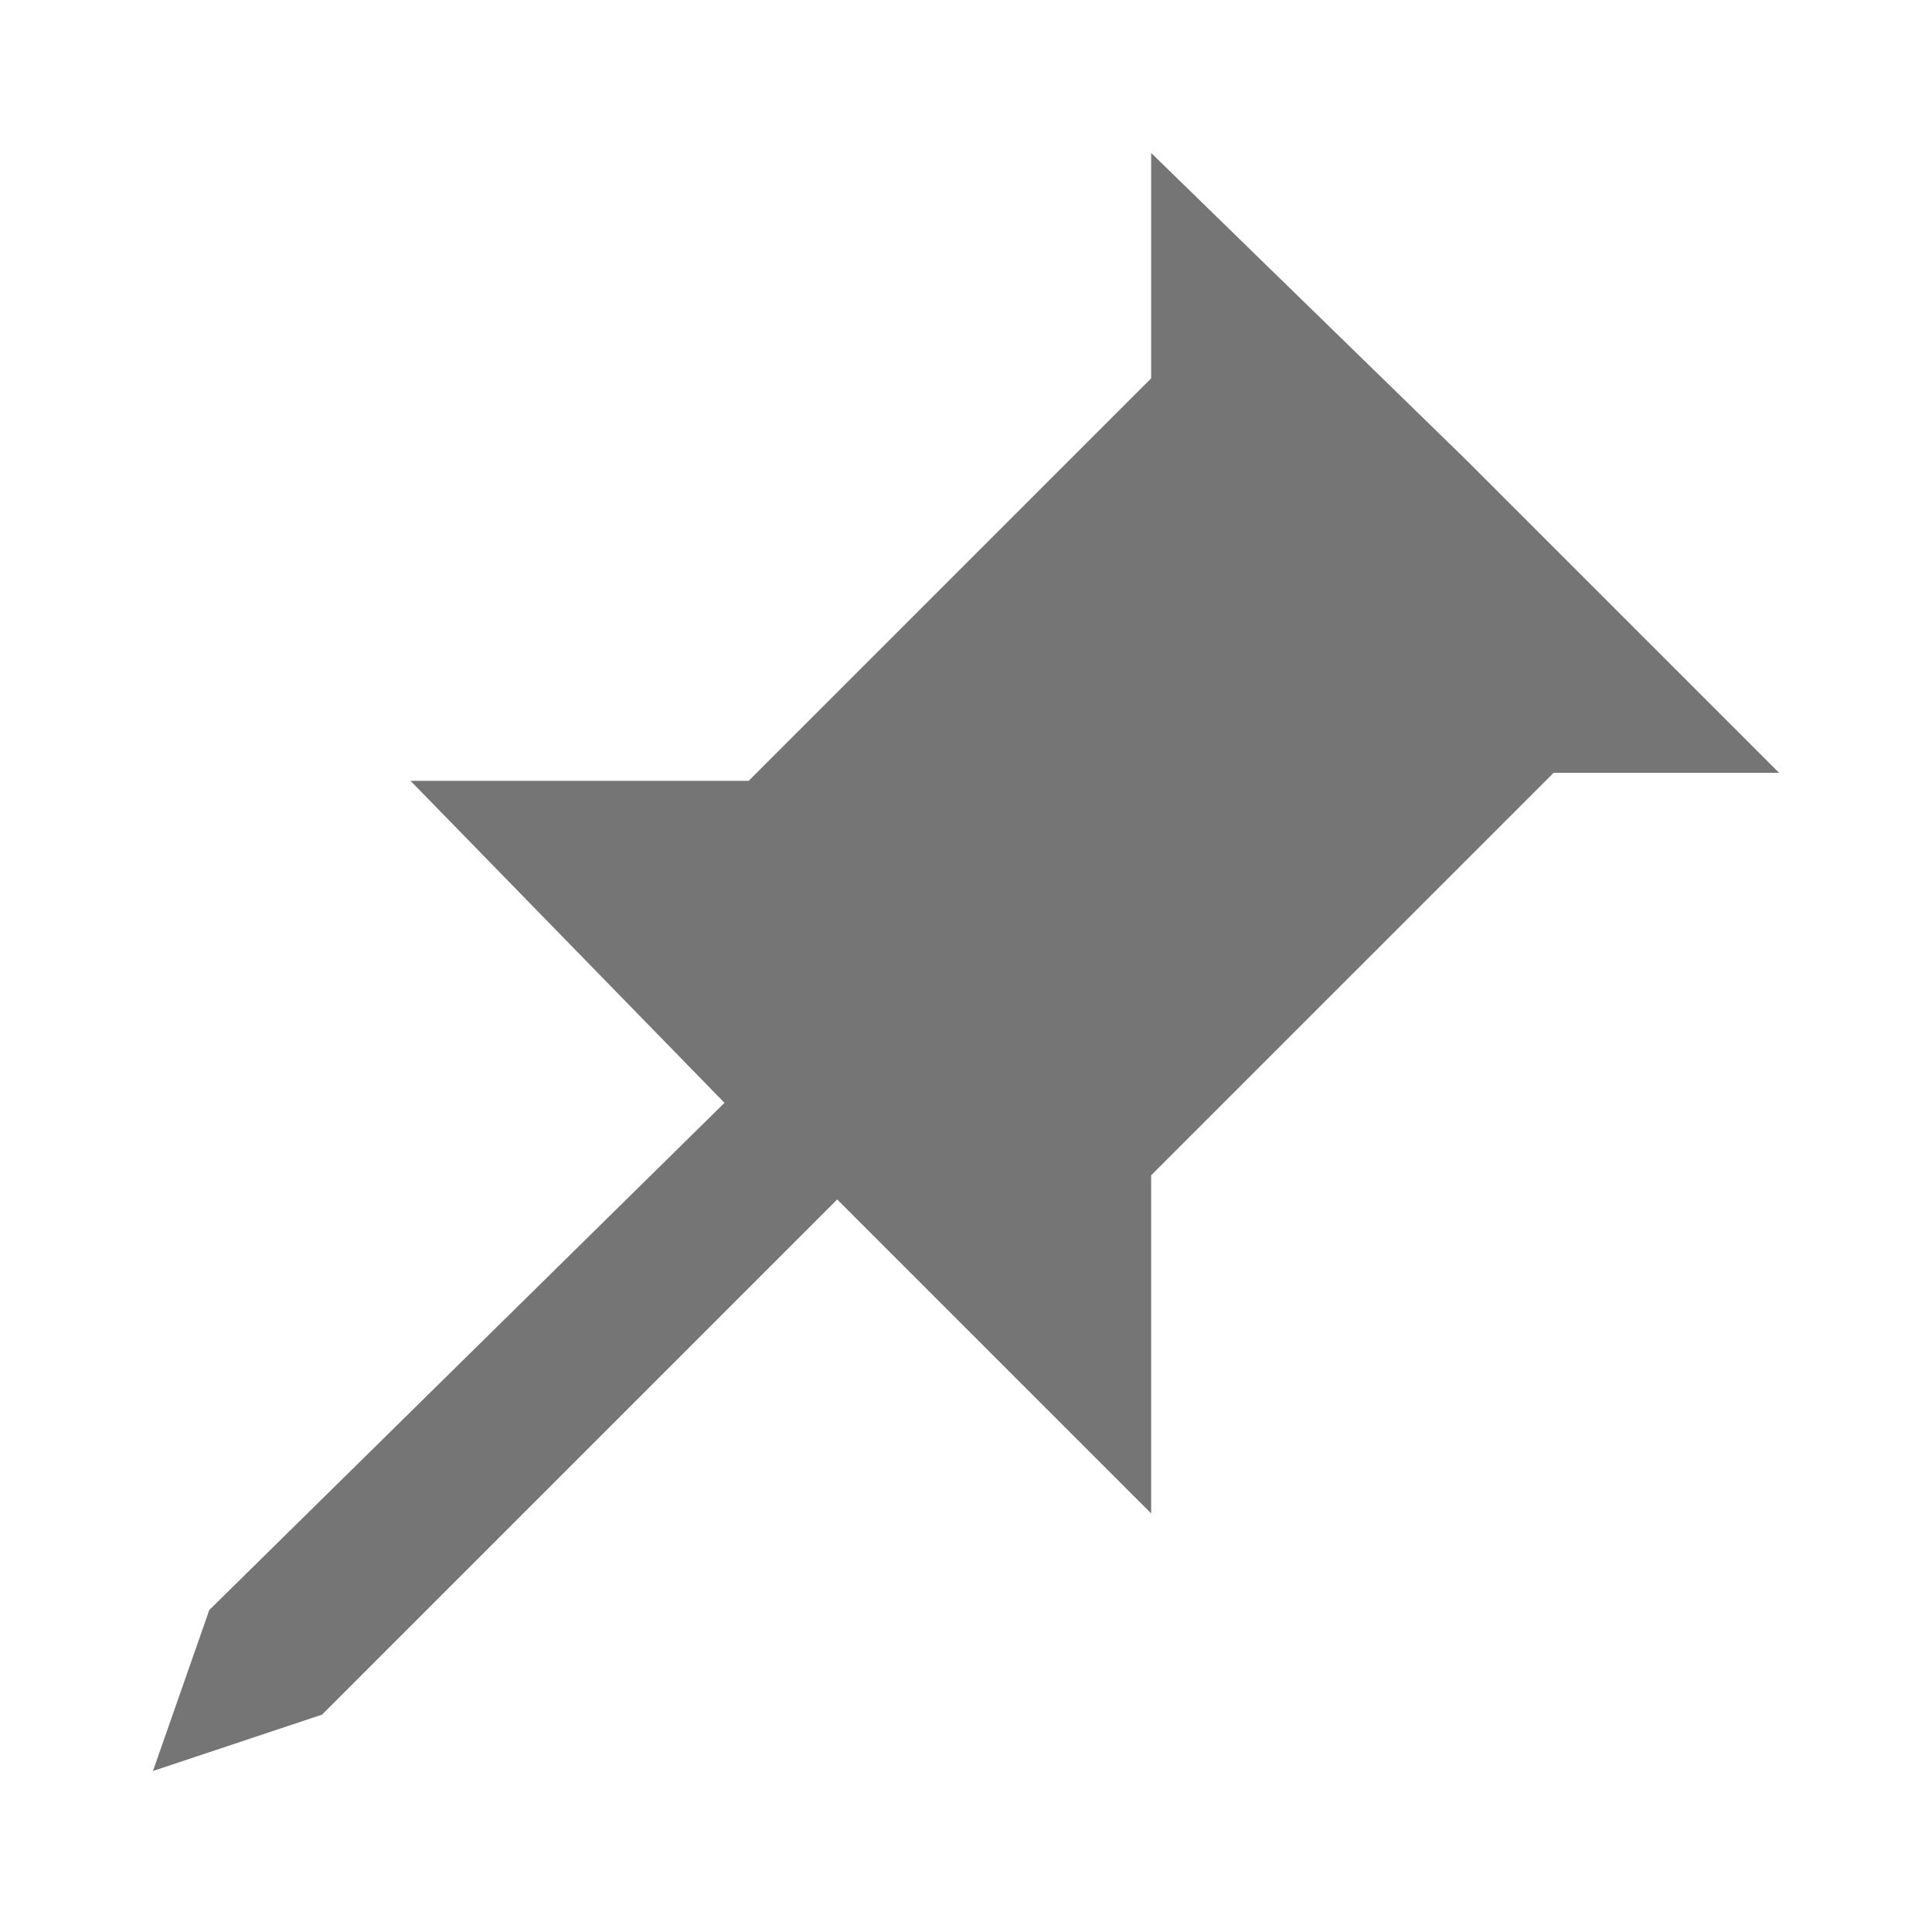
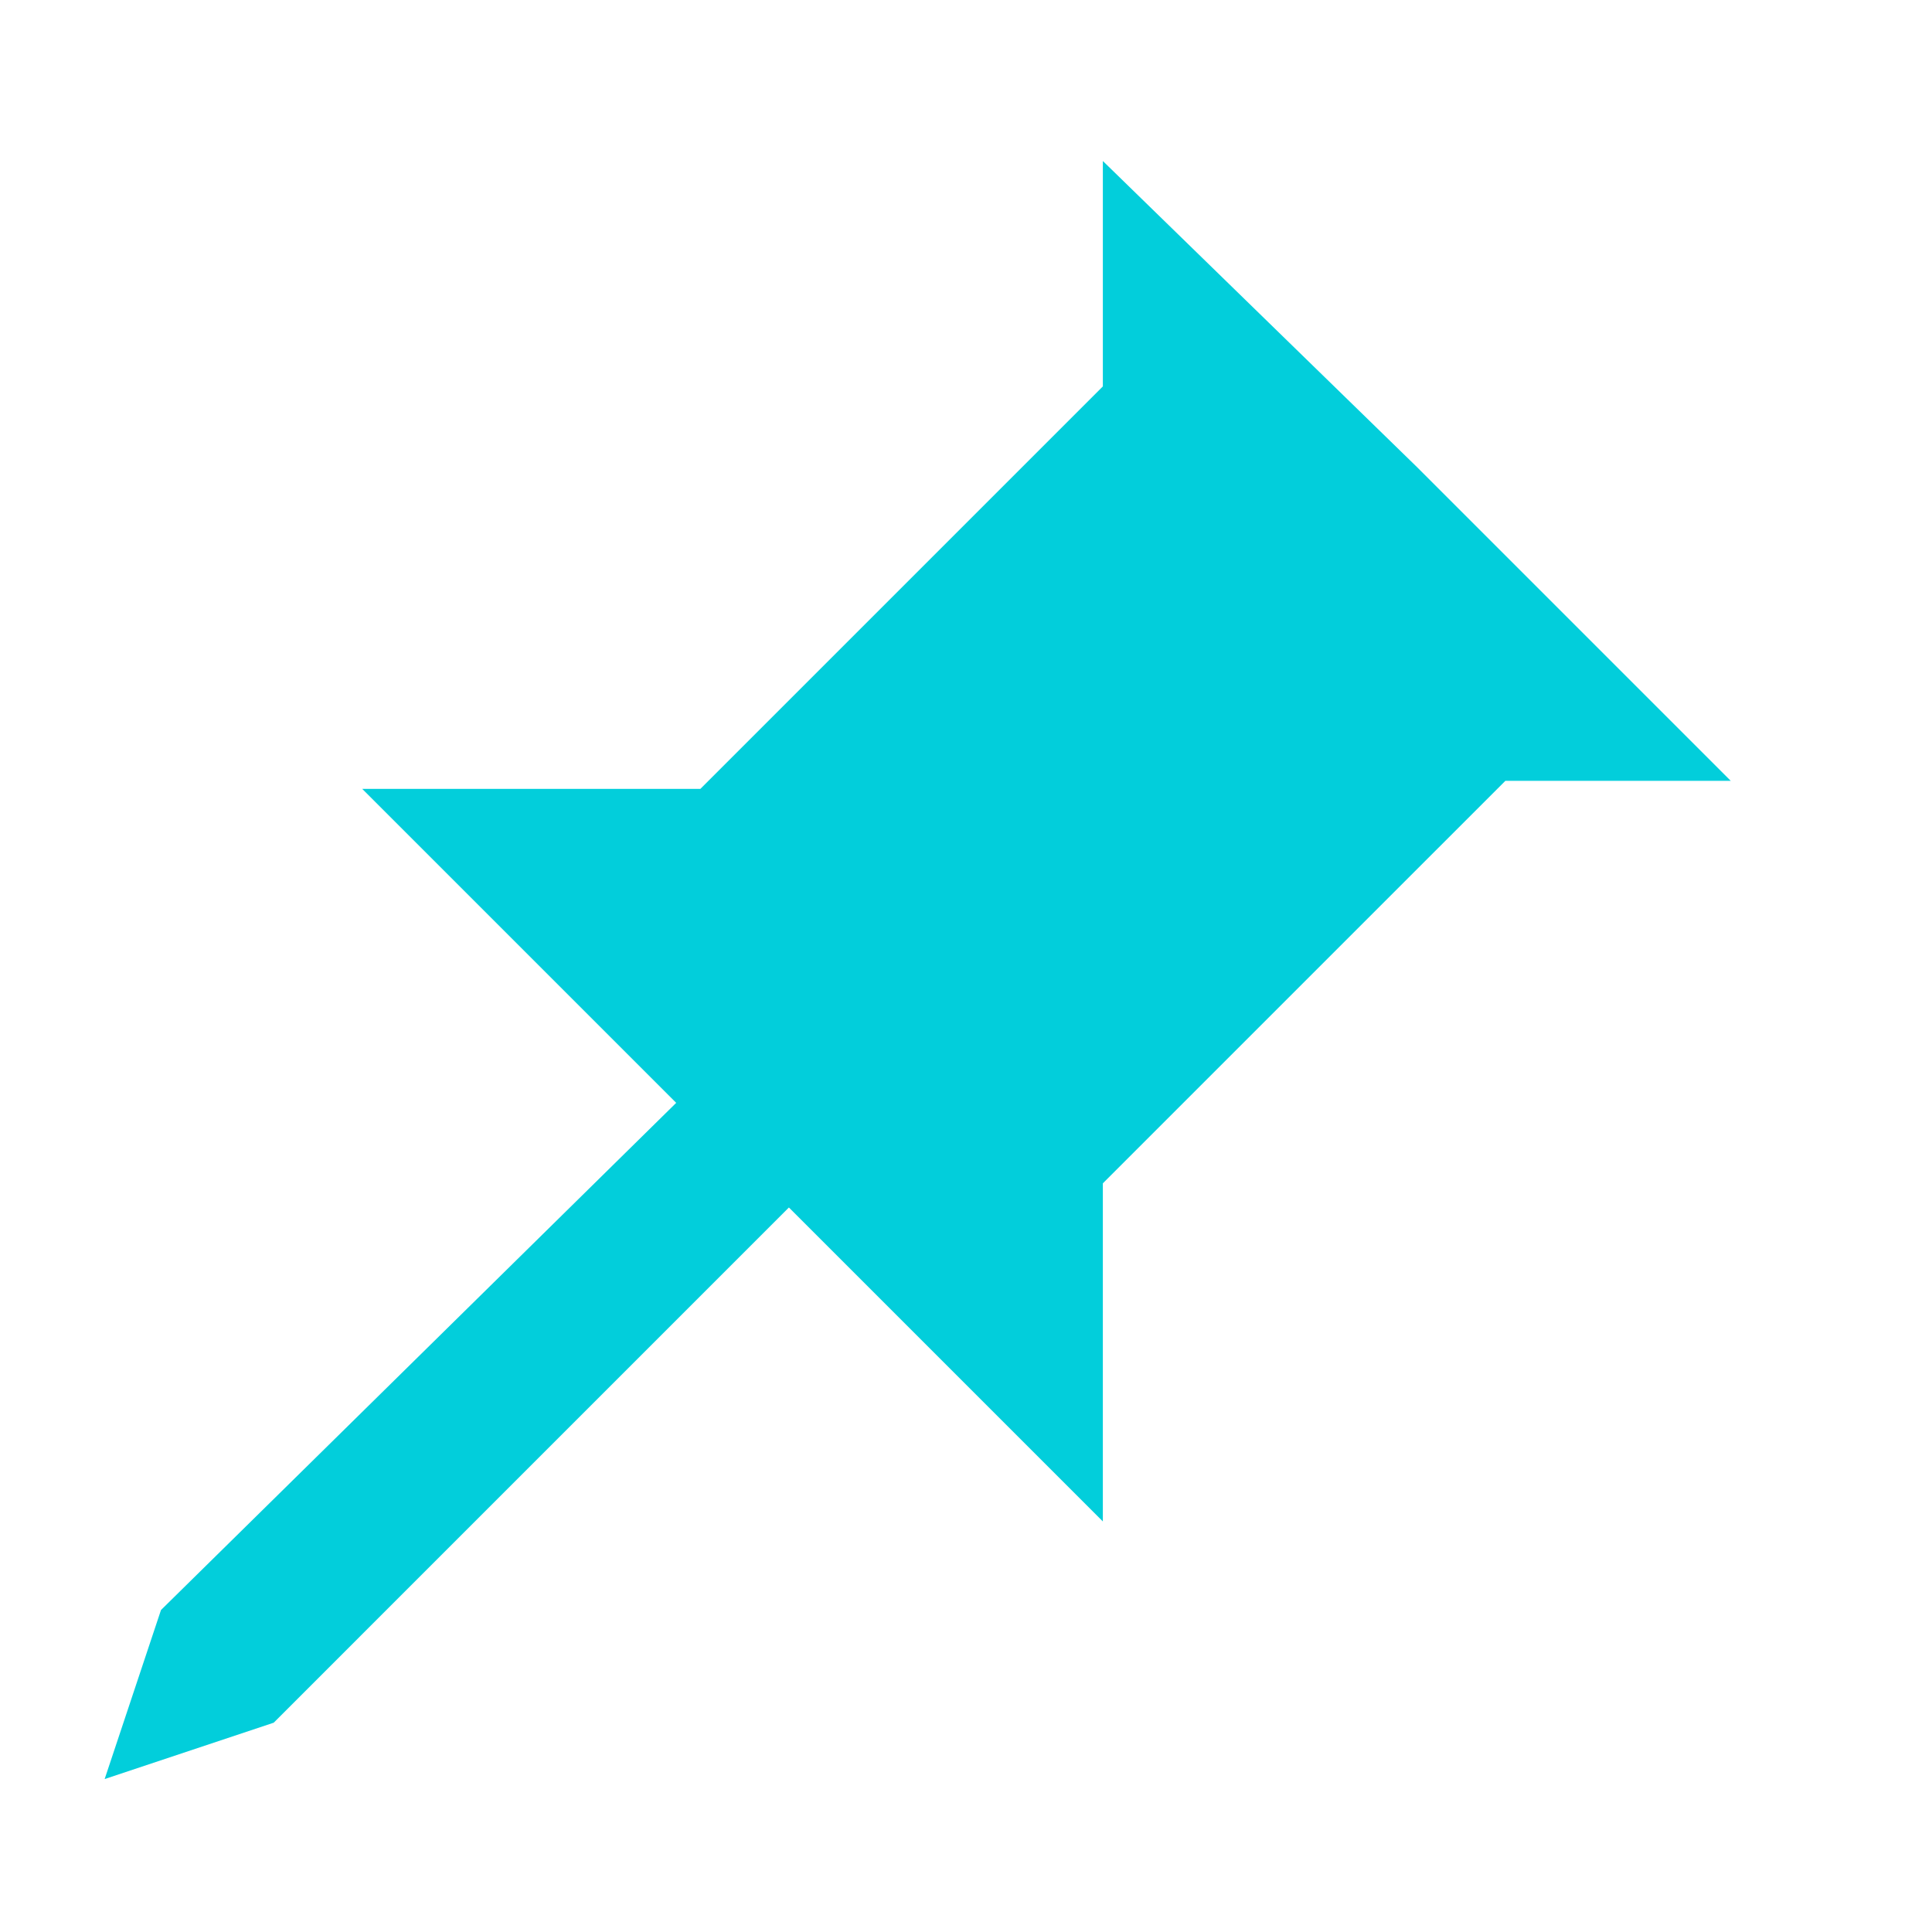
<svg xmlns="http://www.w3.org/2000/svg" version="1.1" id="Layer_1" x="0px" y="0px" viewBox="0 0 24 24" style="enable-background:new 0 0 24 24;" xml:space="preserve">
  <style type="text/css">
- 	.st0{opacity:0.54;}
+ 	.st0{fill:#02CEDB;}
</style>
-   <path id="path0_fill" class="st0" d="M14.3,1.9v2.8l-5,5H5.1L9,13.7L2.6,20L1.9,22L4,21.3l6.4-6.4l3.9,3.9v-4.2l5-5h2.8l-3.9-3.9  L14.3,1.9z" />
+   <path id="path0_fill" class="st0" d="M13.7,2v2.8L8.7,9.8l-4.2,0l3.9,3.9L2,20l-0.7,2.1l2.1-0.7l6.4-6.4l3.9,3.9l0-4.2l5-5l2.8,0  l-3.9-3.9L13.7,2z" />
</svg>
